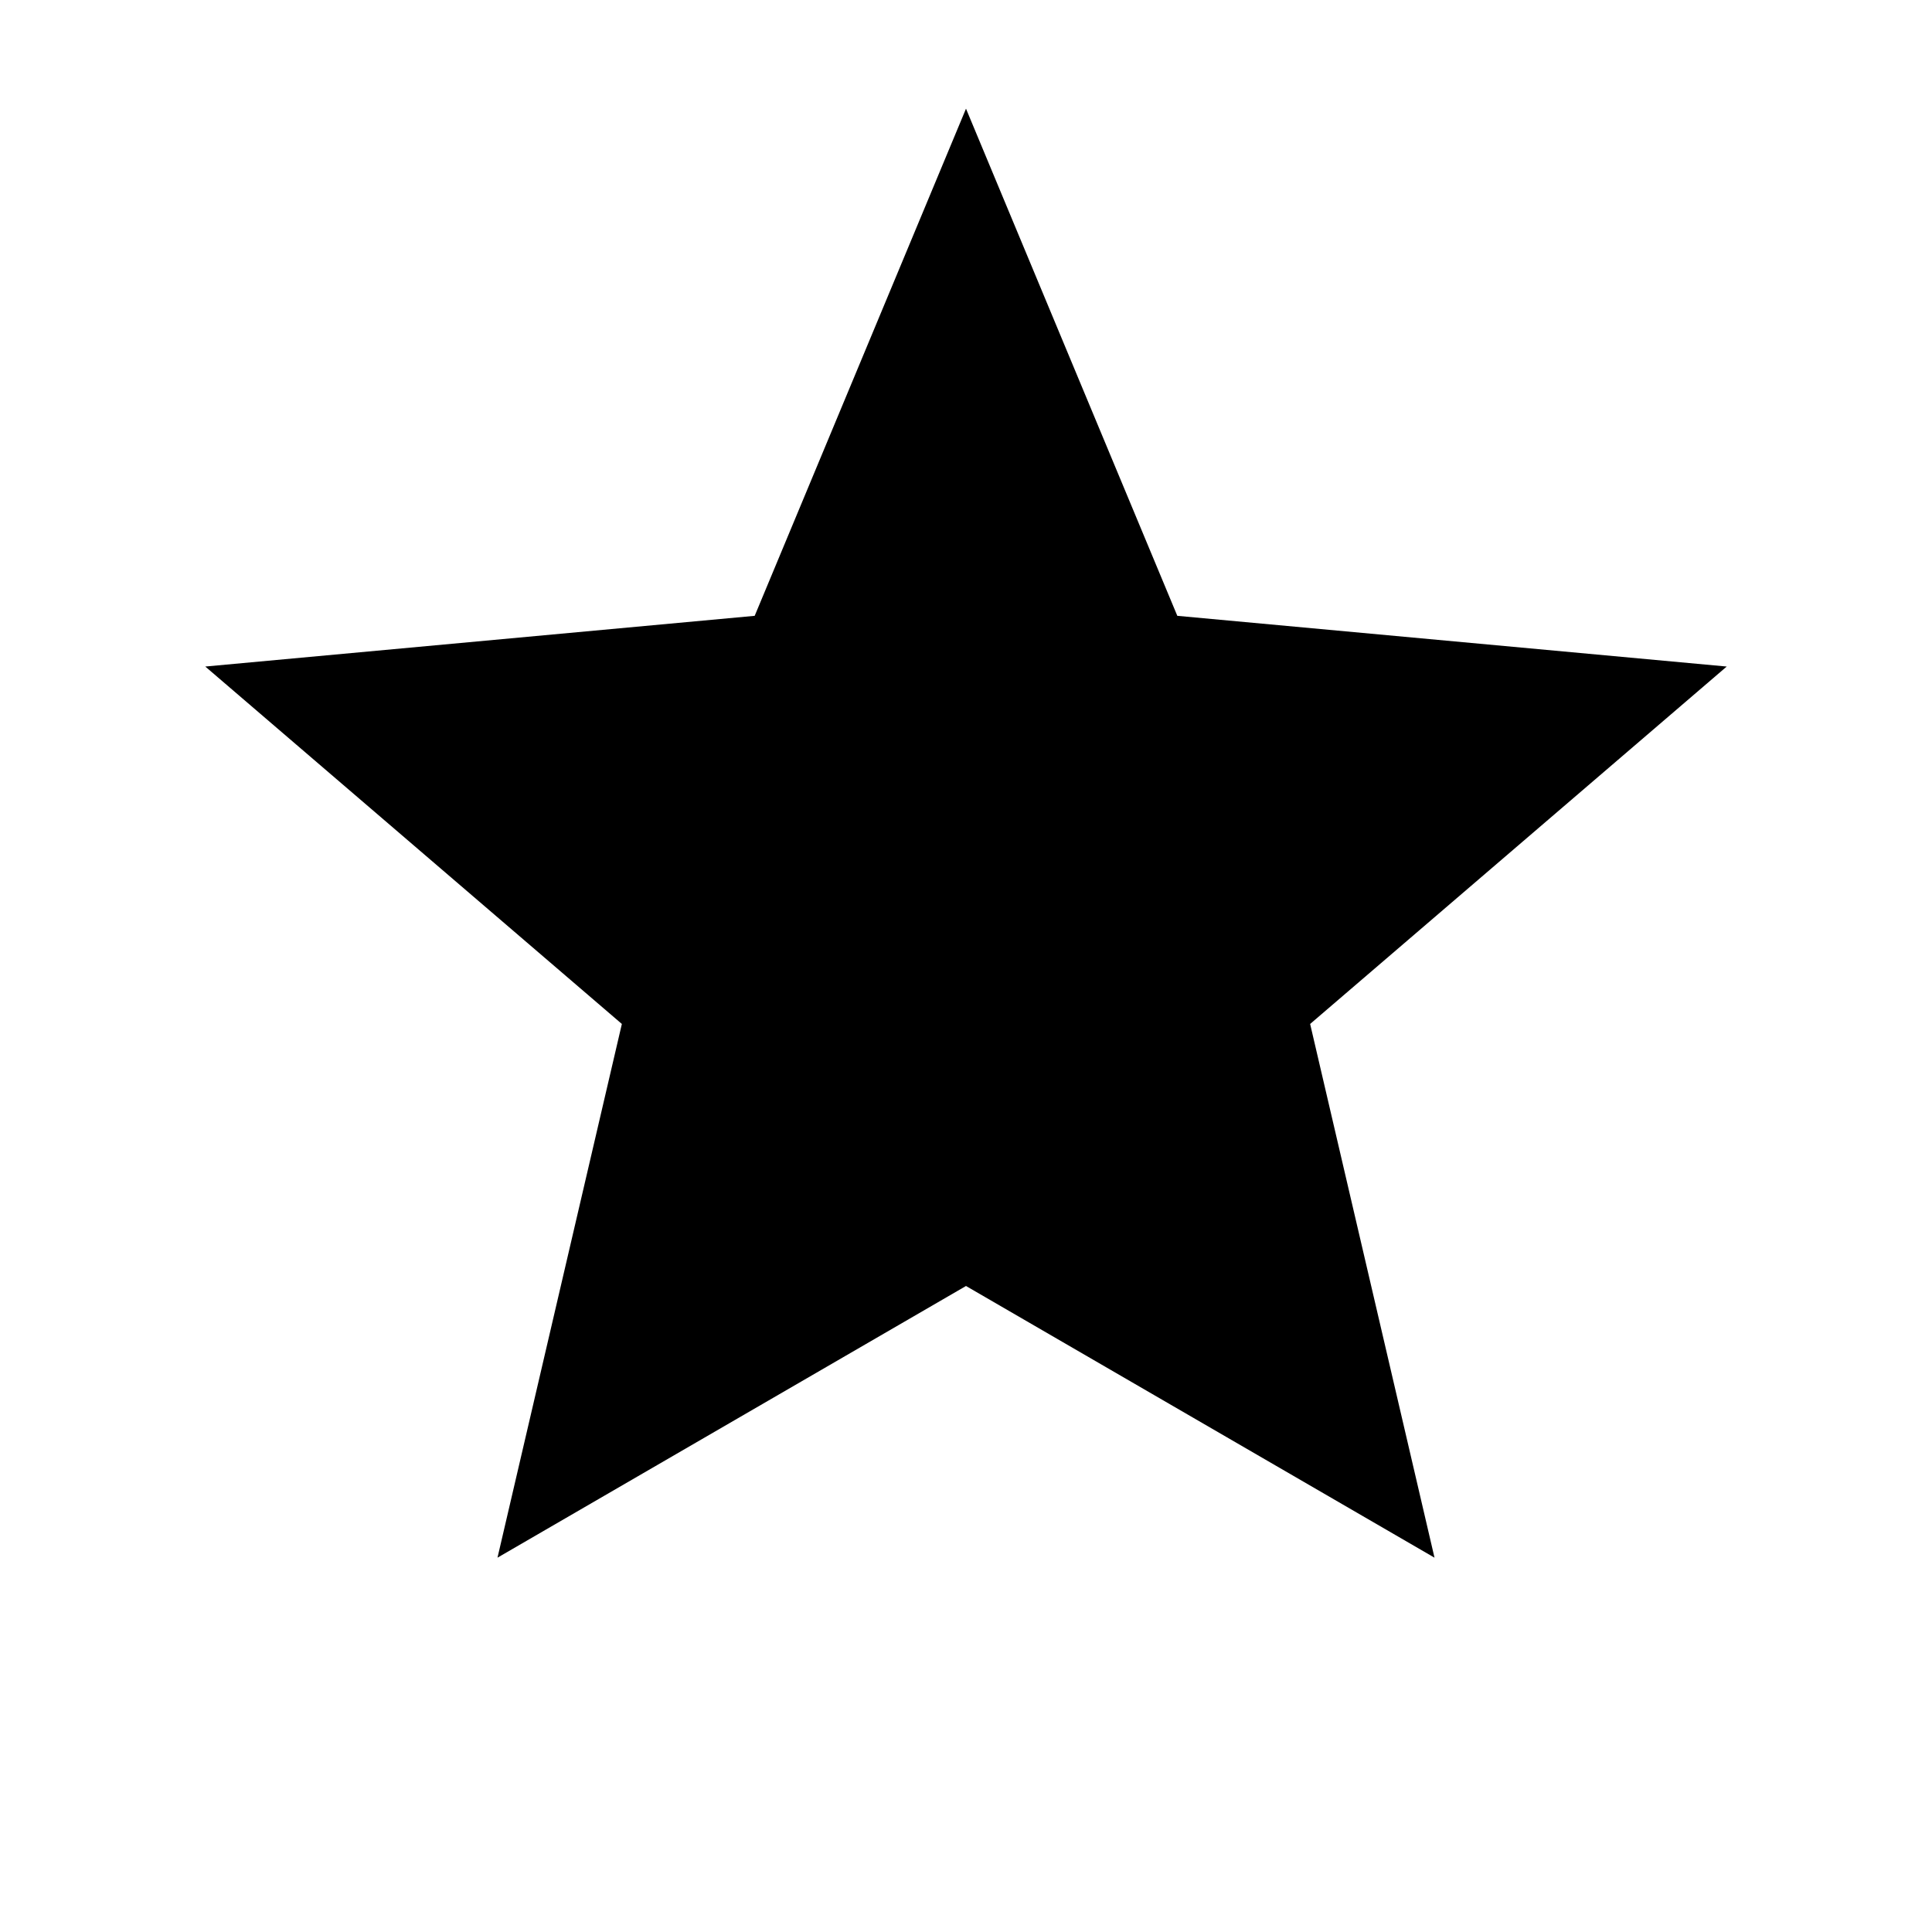
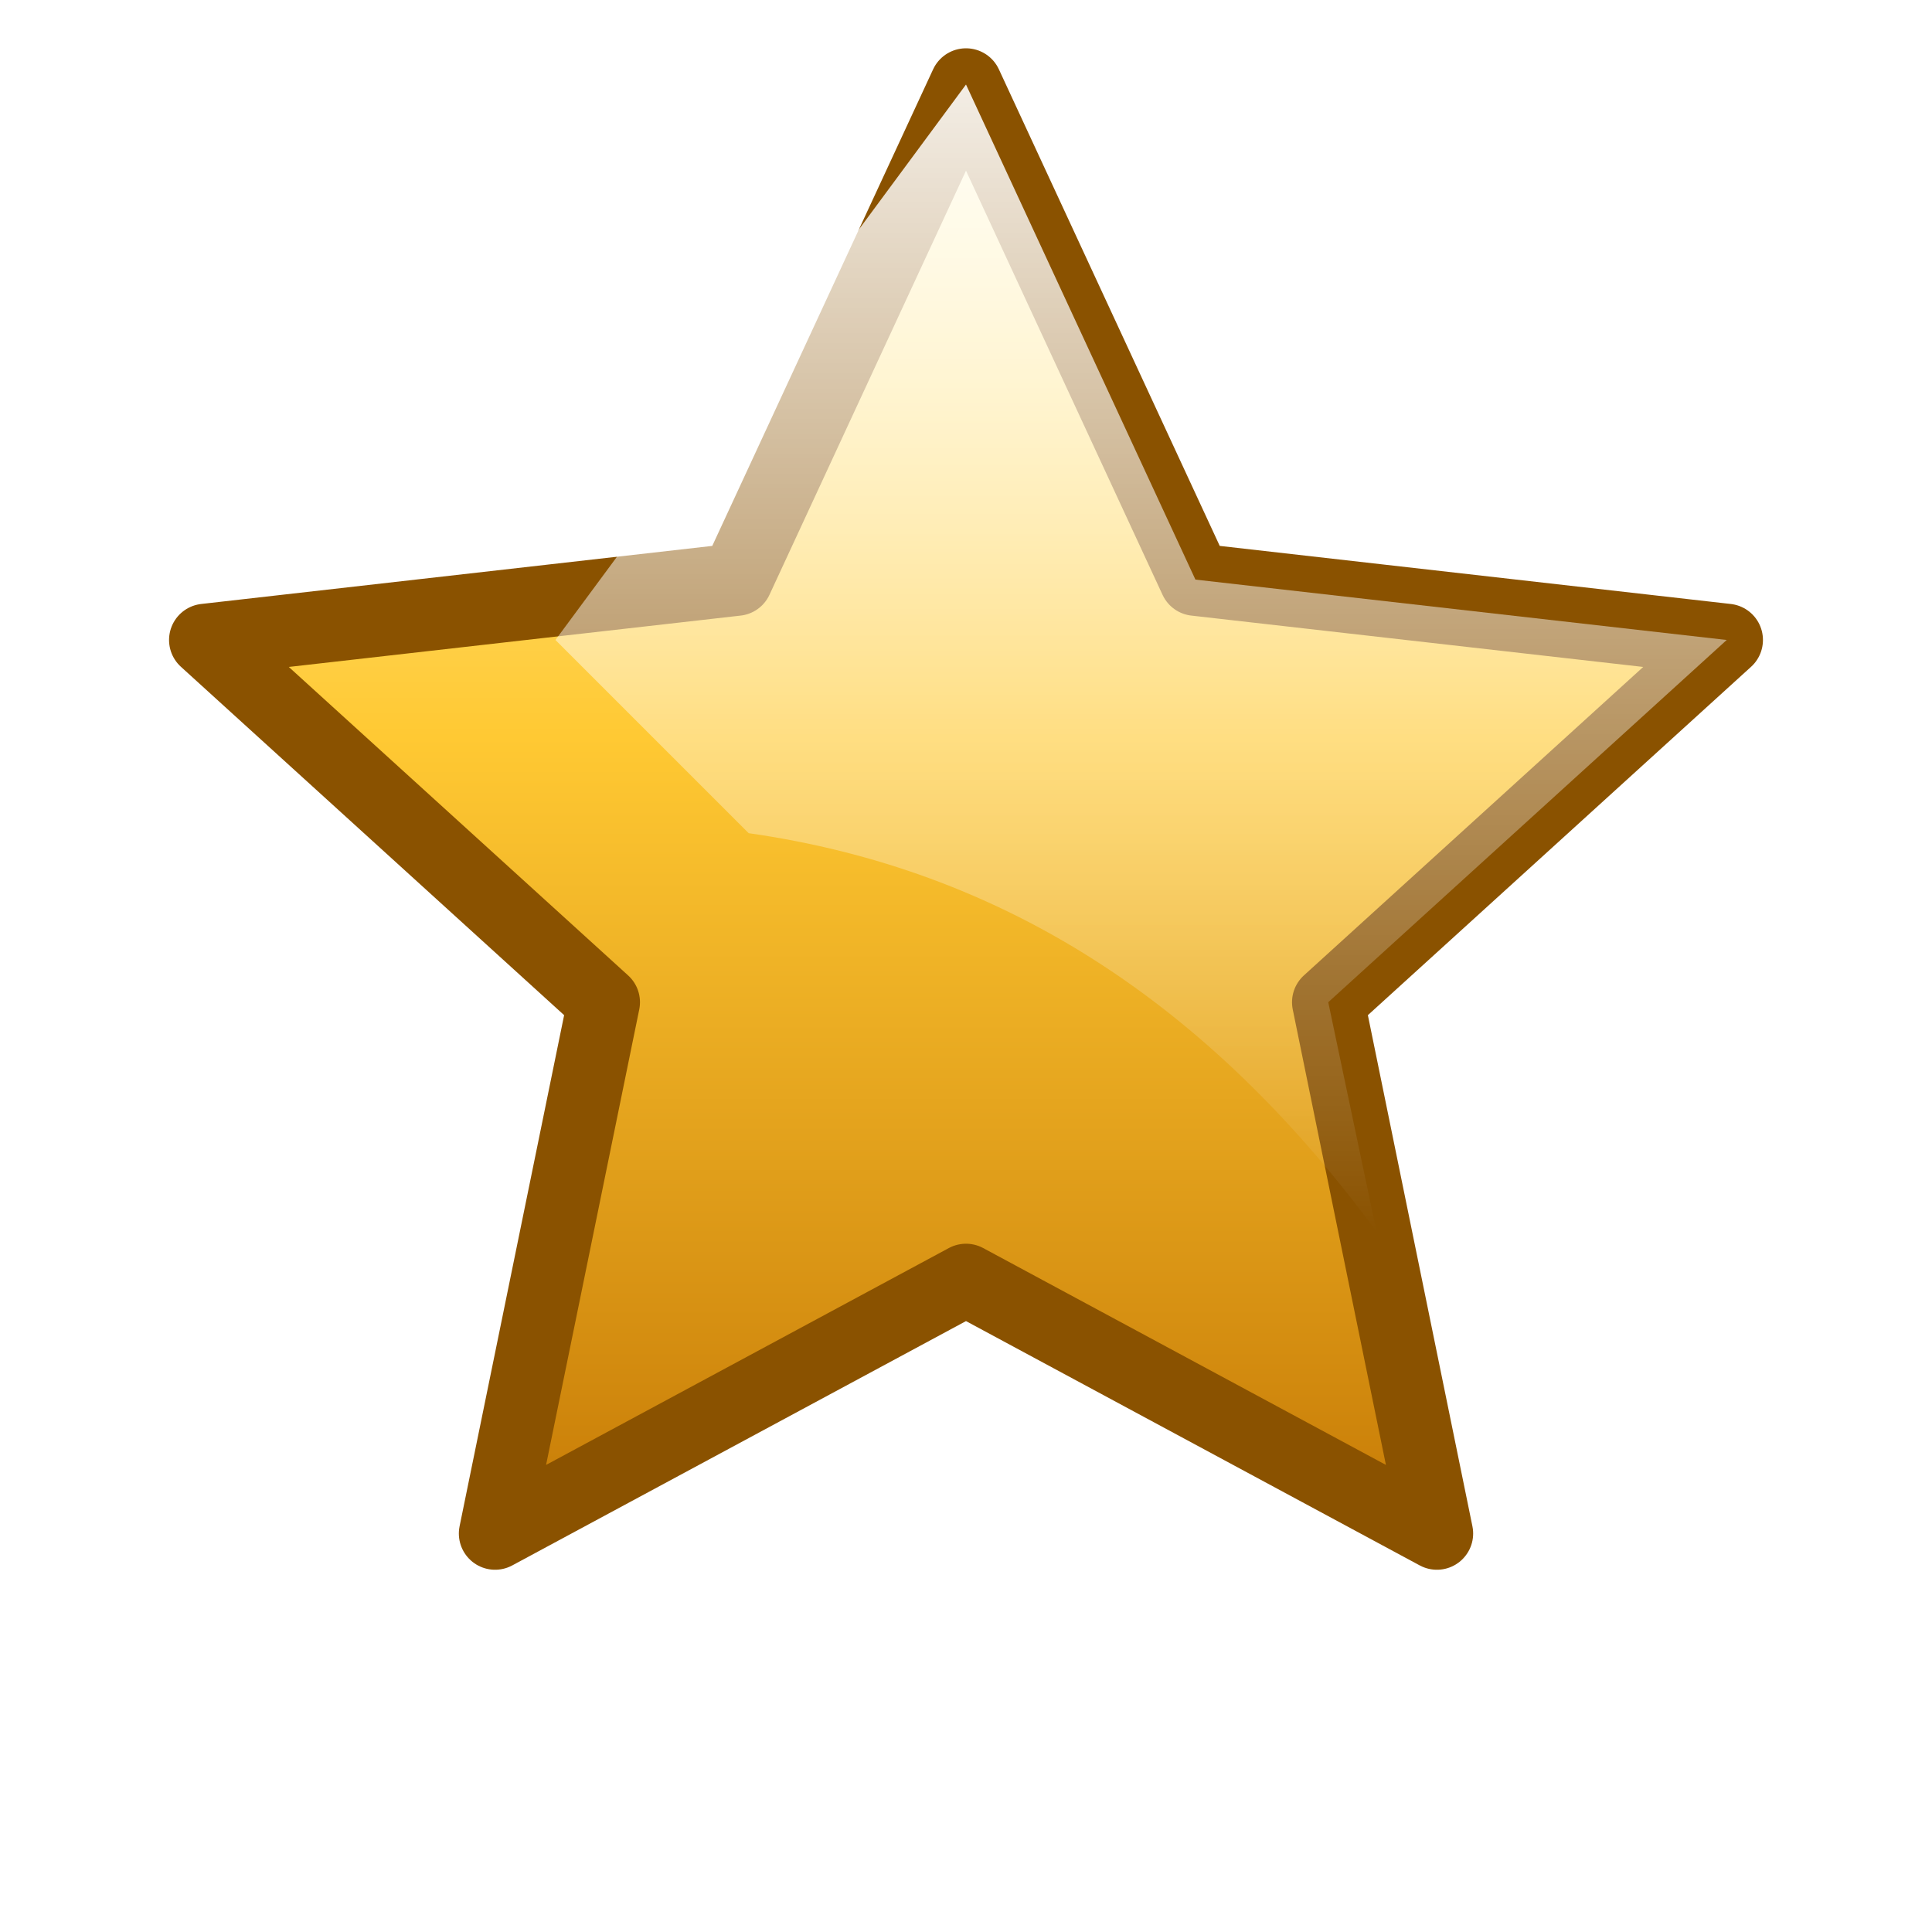
<svg xmlns="http://www.w3.org/2000/svg" viewBox="0 0 16 16" width="16" height="16" aria-hidden="true" focusable="false">
-   <path fill="currentColor" d="M8 .9l1.75 4.2 4.55.42-3.45 2.96 1.03 4.42L8 10.65 4.12 12.9l1.03-4.42L1.7 5.52l4.55-.42L8 .9Z" />
+   <defs>
+     <linearGradient id="b" x1="0" y1="0" x2="0" y2="1">
+       <stop offset="0" stop-color="#fff3b0" />
+       <stop offset=".45" stop-color="#ffc933" />
+       <stop offset="1" stop-color="#c77b06" />
+     </linearGradient>
+     <linearGradient id="bg" x1="0" y1="0" x2="0" y2="1">
+       <stop offset="0" stop-color="#fff" stop-opacity=".9" />
+       <stop offset="1" stop-color="#fff" stop-opacity="0" />
+     </linearGradient>
+   </defs>
+   <path fill="url(#b)" stroke="#8a5200" stroke-width=".6" stroke-linejoin="round" d="M8 .7l1.9 4.1 4.4.5-3.3 3 .9 4.4L8 10.6l-3.9 2.1.9-4.4-3.3-3 4.4-.5L8 .7Z" />
+   <path fill="url(#bg)" d="M8 .7l1.9 4.1 4.4.5-3.3 3 .4 1.9c-1.4-1.9-3.1-3-5.2-3.3L4.6 5.3 8 .7Z" />
</svg>
